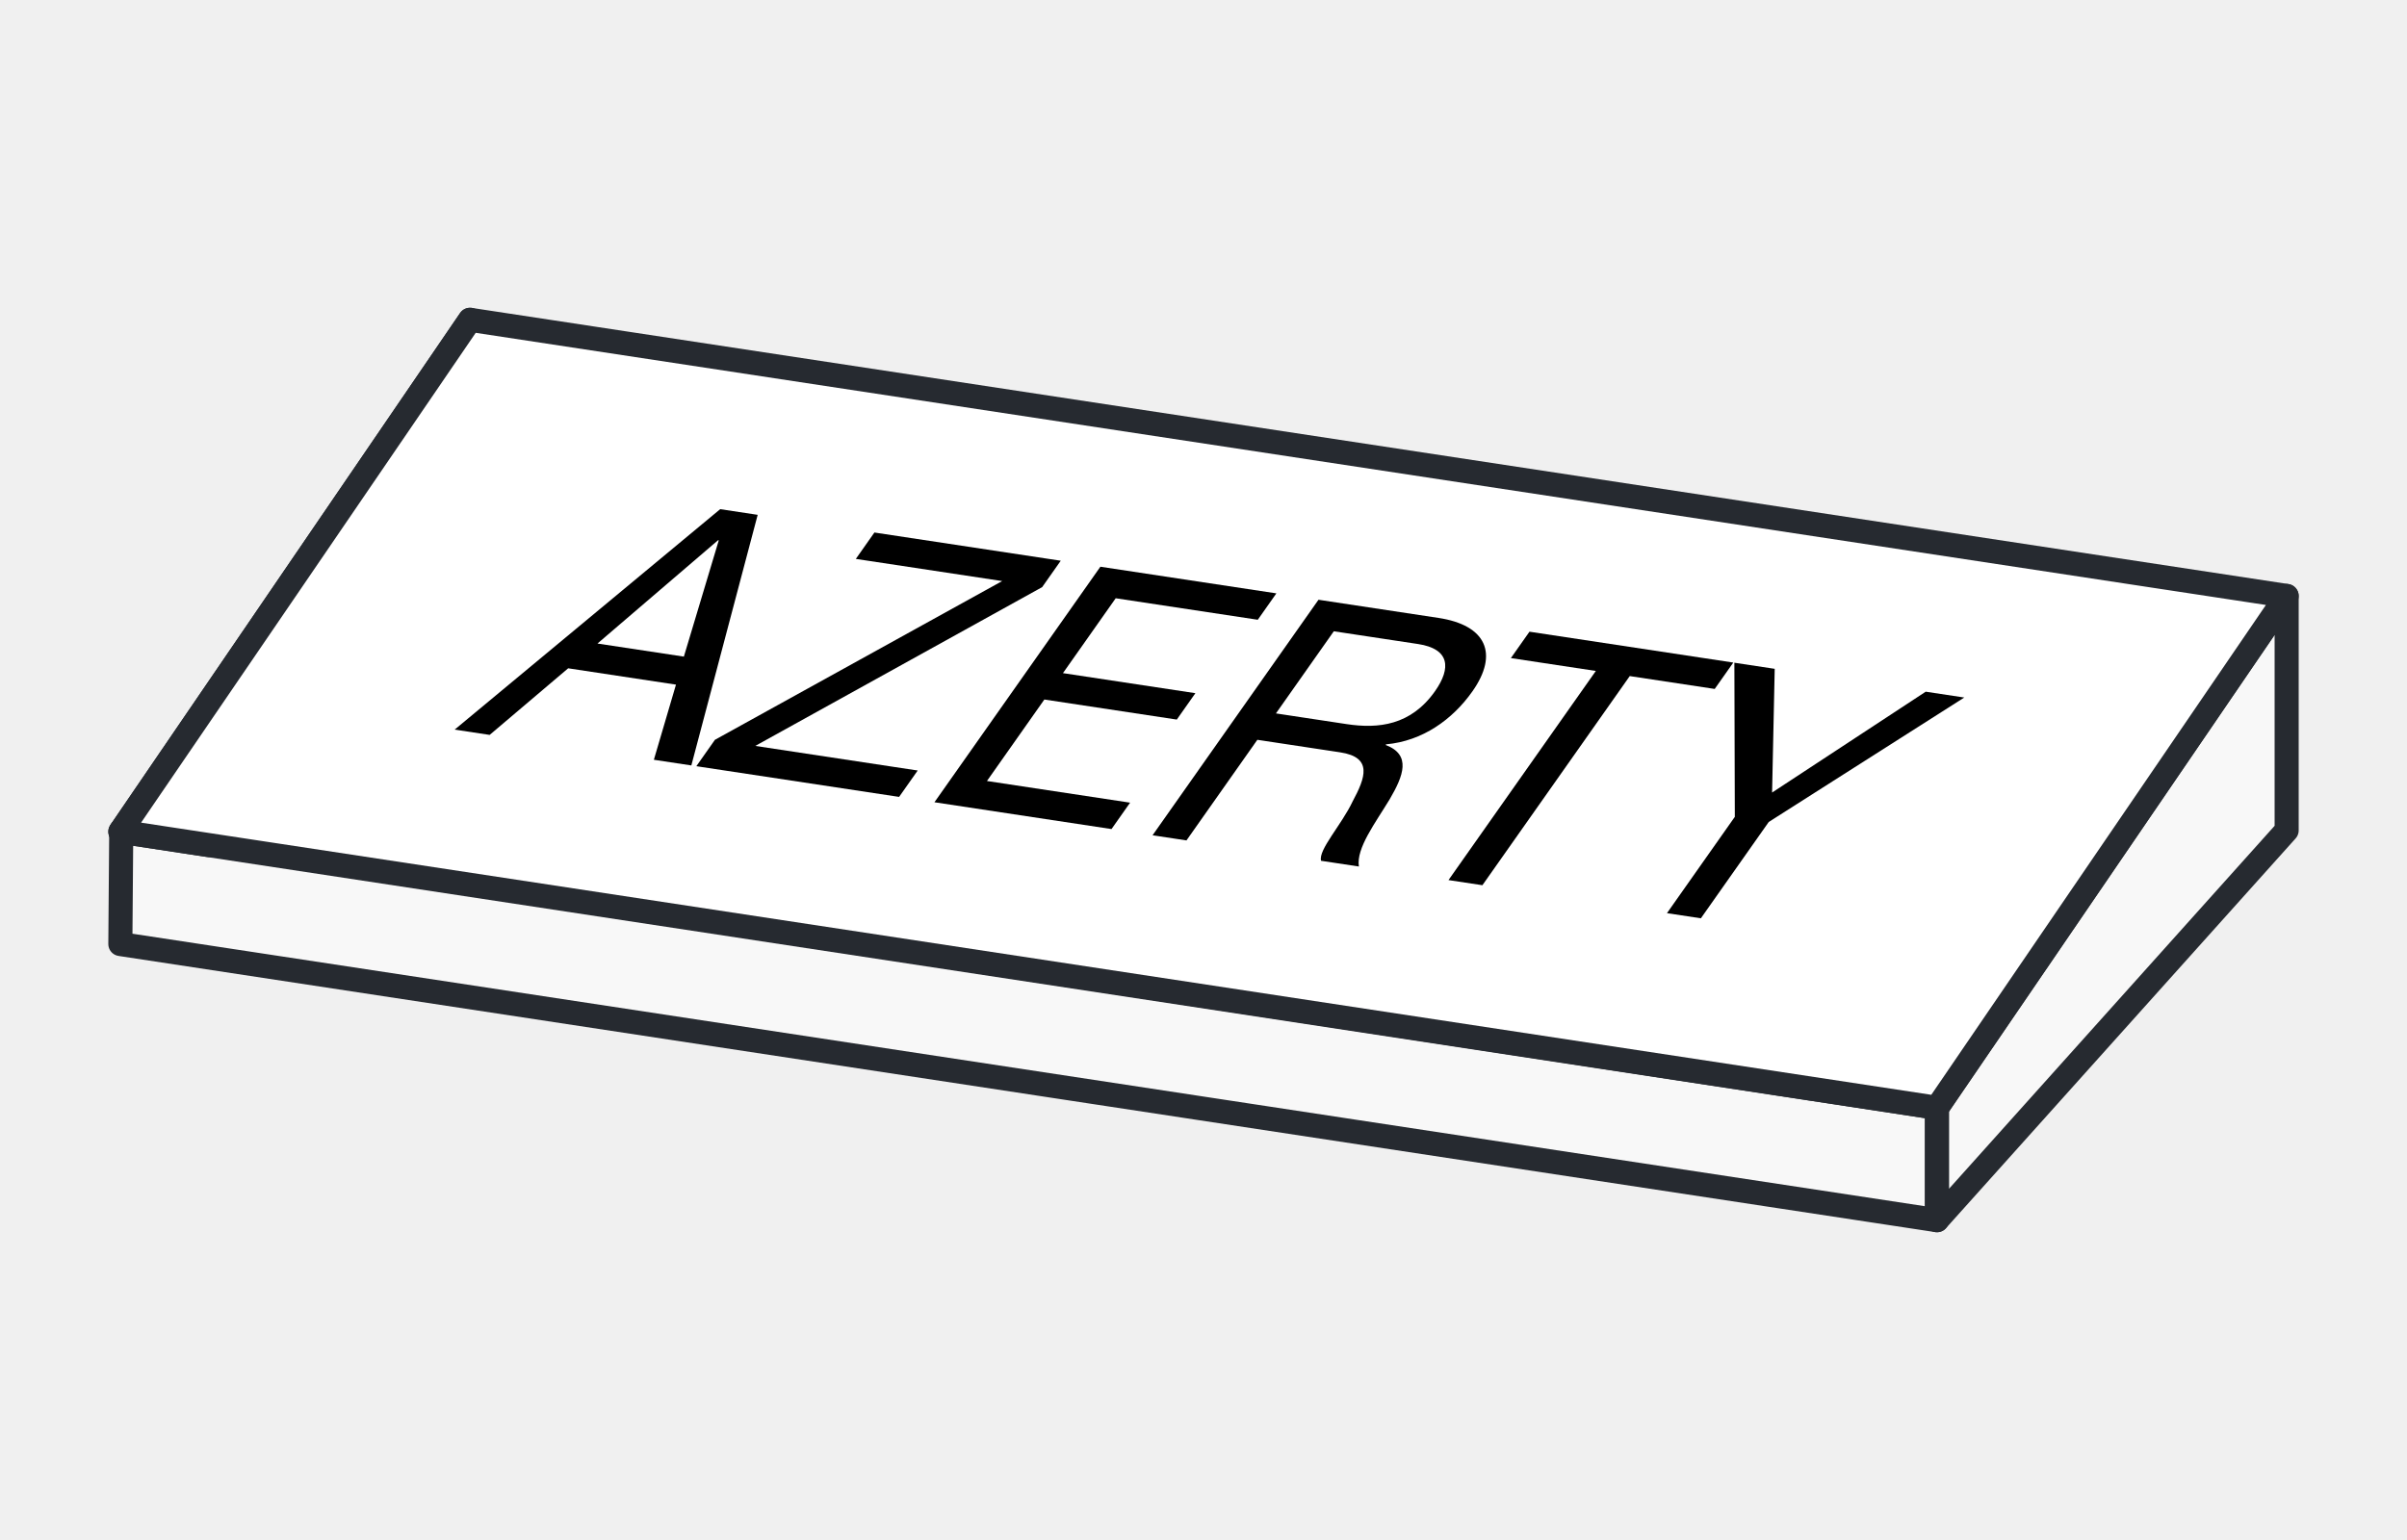
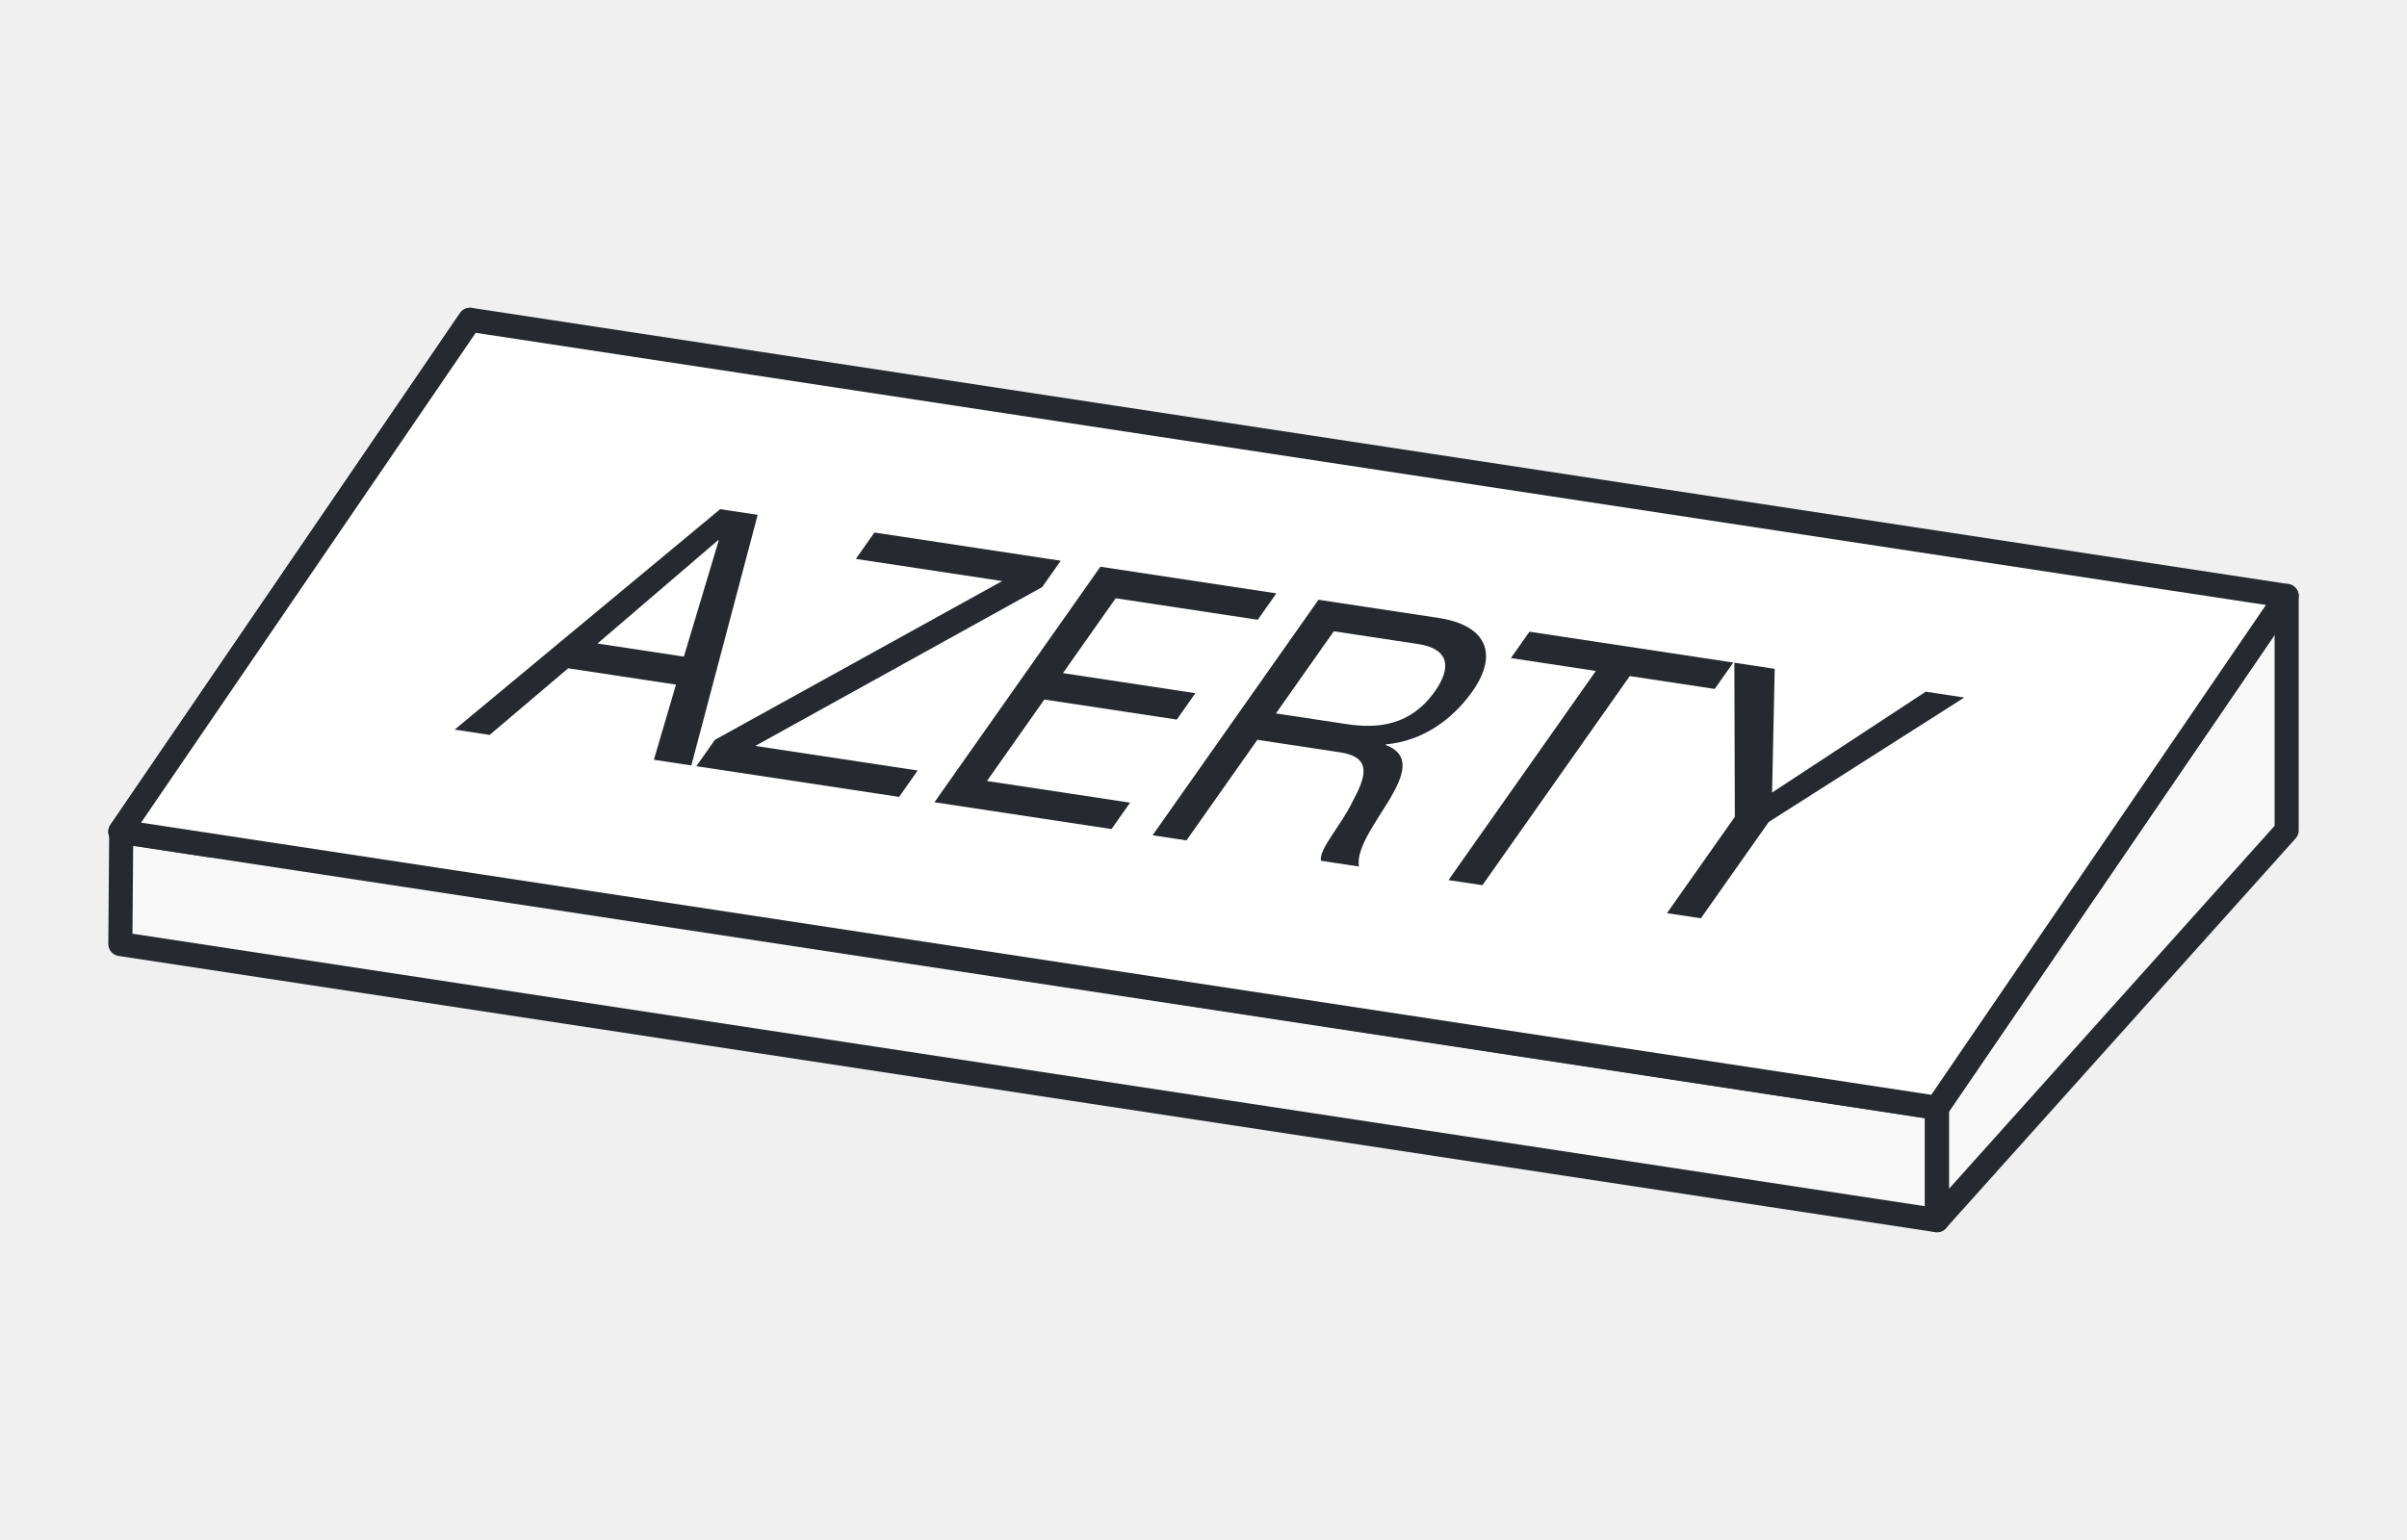
<svg xmlns="http://www.w3.org/2000/svg" width="100%" height="100%" viewBox="0 0 200 128" version="1.1" xml:space="preserve" style="fill-rule:evenodd;clip-rule:evenodd;stroke-linecap:round;stroke-linejoin:round;">
  <g id="Group_3063" transform="matrix(1,0,0,1,9,102.42)">
    <path id="Path_342" d="M1,-23.954L1.074,-33.4L151.944,-10.338L151.944,-1L1,-23.954Z" style="fill:white;fill-opacity:0.5;stroke:rgb(38,42,48);stroke-width:2px;" />
    <path id="Path_343" d="M181,-33.4L181,-52.887L151.944,-10.341L151.944,-1L181,-33.4Z" style="fill:white;fill-opacity:0.5;stroke:rgb(38,42,48);stroke-width:2px;" />
    <path id="Path_344" d="M30.056,-56.357L30.056,-75.84L1,-33.295L8.371,-32.174L30.056,-56.357Z" style="fill:none;fill-rule:nonzero;stroke:rgb(38,42,48);stroke-width:2px;" />
    <path id="Path_345" d="M30.056,-75.84L181,-52.887L151.944,-10.341L1,-33.295L30.056,-75.84Z" style="fill:white;stroke:rgb(38,42,48);stroke-width:2px;" />
    <g transform="matrix(0.774039,0.117235,-0.51286,0.728153,72.7906,-135.402)">
      <g transform="matrix(38.3207,0,0,37.6533,25.8697,124.456)">
-         <path d="M-0.007,-0L0.091,-0L0.171,-0.215L0.473,-0.215L0.551,-0L0.656,-0L0.377,-0.714L0.272,-0.714L-0.007,-0ZM0.322,-0.628L0.324,-0.628L0.443,-0.295L0.201,-0.295L0.322,-0.628Z" style="fill-rule:nonzero;" />
+         <path d="M-0.007,-0L0.091,-0L0.171,-0.215L0.473,-0.215L0.551,-0L0.656,-0L0.377,-0.714L0.272,-0.714L-0.007,-0ZM0.322,-0.628L0.324,-0.628L0.443,-0.295L0.201,-0.295L0.322,-0.628Z" style="fill:rgb(38,42,48);fill-rule:nonzero;" />
      </g>
      <g transform="matrix(38.3207,0,0,37.6533,50.7015,124.456)">
-         <path d="M0.022,-0L0.59,-0L0.59,-0.08L0.135,-0.08L0.578,-0.634L0.578,-0.714L0.056,-0.714L0.056,-0.634L0.466,-0.634L0.022,-0.08L0.022,-0Z" style="fill-rule:nonzero;" />
+         <path d="M0.022,-0L0.59,-0L0.59,-0.08L0.135,-0.08L0.578,-0.634L0.578,-0.714L0.056,-0.714L0.056,-0.634L0.466,-0.634L0.022,-0.08L0.022,-0Z" style="fill:rgb(38,42,48);fill-rule:nonzero;" />
      </g>
      <g transform="matrix(38.3207,0,0,37.6533,74.1154,124.456)">
-         <path d="M0.078,-0L0.574,-0L0.574,-0.08L0.173,-0.08L0.173,-0.327L0.544,-0.327L0.544,-0.407L0.173,-0.407L0.173,-0.634L0.571,-0.634L0.571,-0.714L0.078,-0.714L0.078,-0Z" style="fill-rule:nonzero;" />
+         <path d="M0.078,-0L0.574,-0L0.574,-0.08L0.173,-0.08L0.173,-0.327L0.544,-0.327L0.544,-0.407L0.173,-0.407L0.173,-0.634L0.571,-0.634L0.571,-0.714L0.078,-0.714L0.078,-0Z" style="fill:rgb(38,42,48);fill-rule:nonzero;" />
      </g>
      <g transform="matrix(38.3207,0,0,37.6533,97.5293,124.456)">
-         <path d="M0.173,-0.385L0.173,-0.634L0.409,-0.634C0.498,-0.634 0.536,-0.582 0.536,-0.512C0.536,-0.408 0.46,-0.385 0.371,-0.385L0.173,-0.385ZM0.078,-0L0.173,-0L0.173,-0.305L0.405,-0.305C0.497,-0.305 0.514,-0.246 0.524,-0.176C0.538,-0.106 0.523,-0.029 0.55,-0L0.656,-0C0.616,-0.049 0.62,-0.127 0.614,-0.197C0.607,-0.267 0.59,-0.328 0.507,-0.344L0.507,-0.346C0.593,-0.37 0.631,-0.441 0.631,-0.527C0.631,-0.641 0.548,-0.714 0.414,-0.714L0.078,-0.714L0.078,-0Z" style="fill-rule:nonzero;" />
+         <path d="M0.173,-0.385L0.173,-0.634L0.409,-0.634C0.498,-0.634 0.536,-0.582 0.536,-0.512C0.536,-0.408 0.46,-0.385 0.371,-0.385L0.173,-0.385ZM0.078,-0L0.173,-0L0.173,-0.305L0.405,-0.305C0.497,-0.305 0.514,-0.246 0.524,-0.176C0.538,-0.106 0.523,-0.029 0.55,-0L0.656,-0C0.616,-0.049 0.62,-0.127 0.614,-0.197C0.607,-0.267 0.59,-0.328 0.507,-0.344L0.507,-0.346C0.593,-0.37 0.631,-0.441 0.631,-0.527C0.631,-0.641 0.548,-0.714 0.414,-0.714L0.078,-0.714L0.078,-0Z" style="fill:rgb(38,42,48);fill-rule:nonzero;" />
      </g>
      <g transform="matrix(38.3207,0,0,37.6533,123.089,124.456)">
-         <path d="M0.24,-0L0.335,-0L0.335,-0.634L0.573,-0.634L0.573,-0.714L0.002,-0.714L0.002,-0.634L0.24,-0.634L0.24,-0Z" style="fill-rule:nonzero;" />
+         <path d="M0.24,-0L0.335,-0L0.335,-0.634L0.573,-0.634L0.573,-0.714L0.002,-0.714L0.002,-0.634L0.24,-0.634L0.24,-0Z" style="fill:rgb(38,42,48);fill-rule:nonzero;" />
      </g>
      <g transform="matrix(38.3207,0,0,37.6533,145.085,124.456)">
-         <path d="M0.646,-0.714L0.538,-0.714L0.329,-0.374L0.115,-0.714L0.002,-0.714L0.278,-0.292L0.278,-0L0.373,-0L0.373,-0.292L0.646,-0.714Z" style="fill-rule:nonzero;" />
+         <path d="M0.646,-0.714L0.538,-0.714L0.329,-0.374L0.115,-0.714L0.002,-0.714L0.278,-0.292L0.278,-0L0.373,-0L0.373,-0.292L0.646,-0.714Z" style="fill:rgb(38,42,48);fill-rule:nonzero;" />
      </g>
    </g>
  </g>
</svg>
